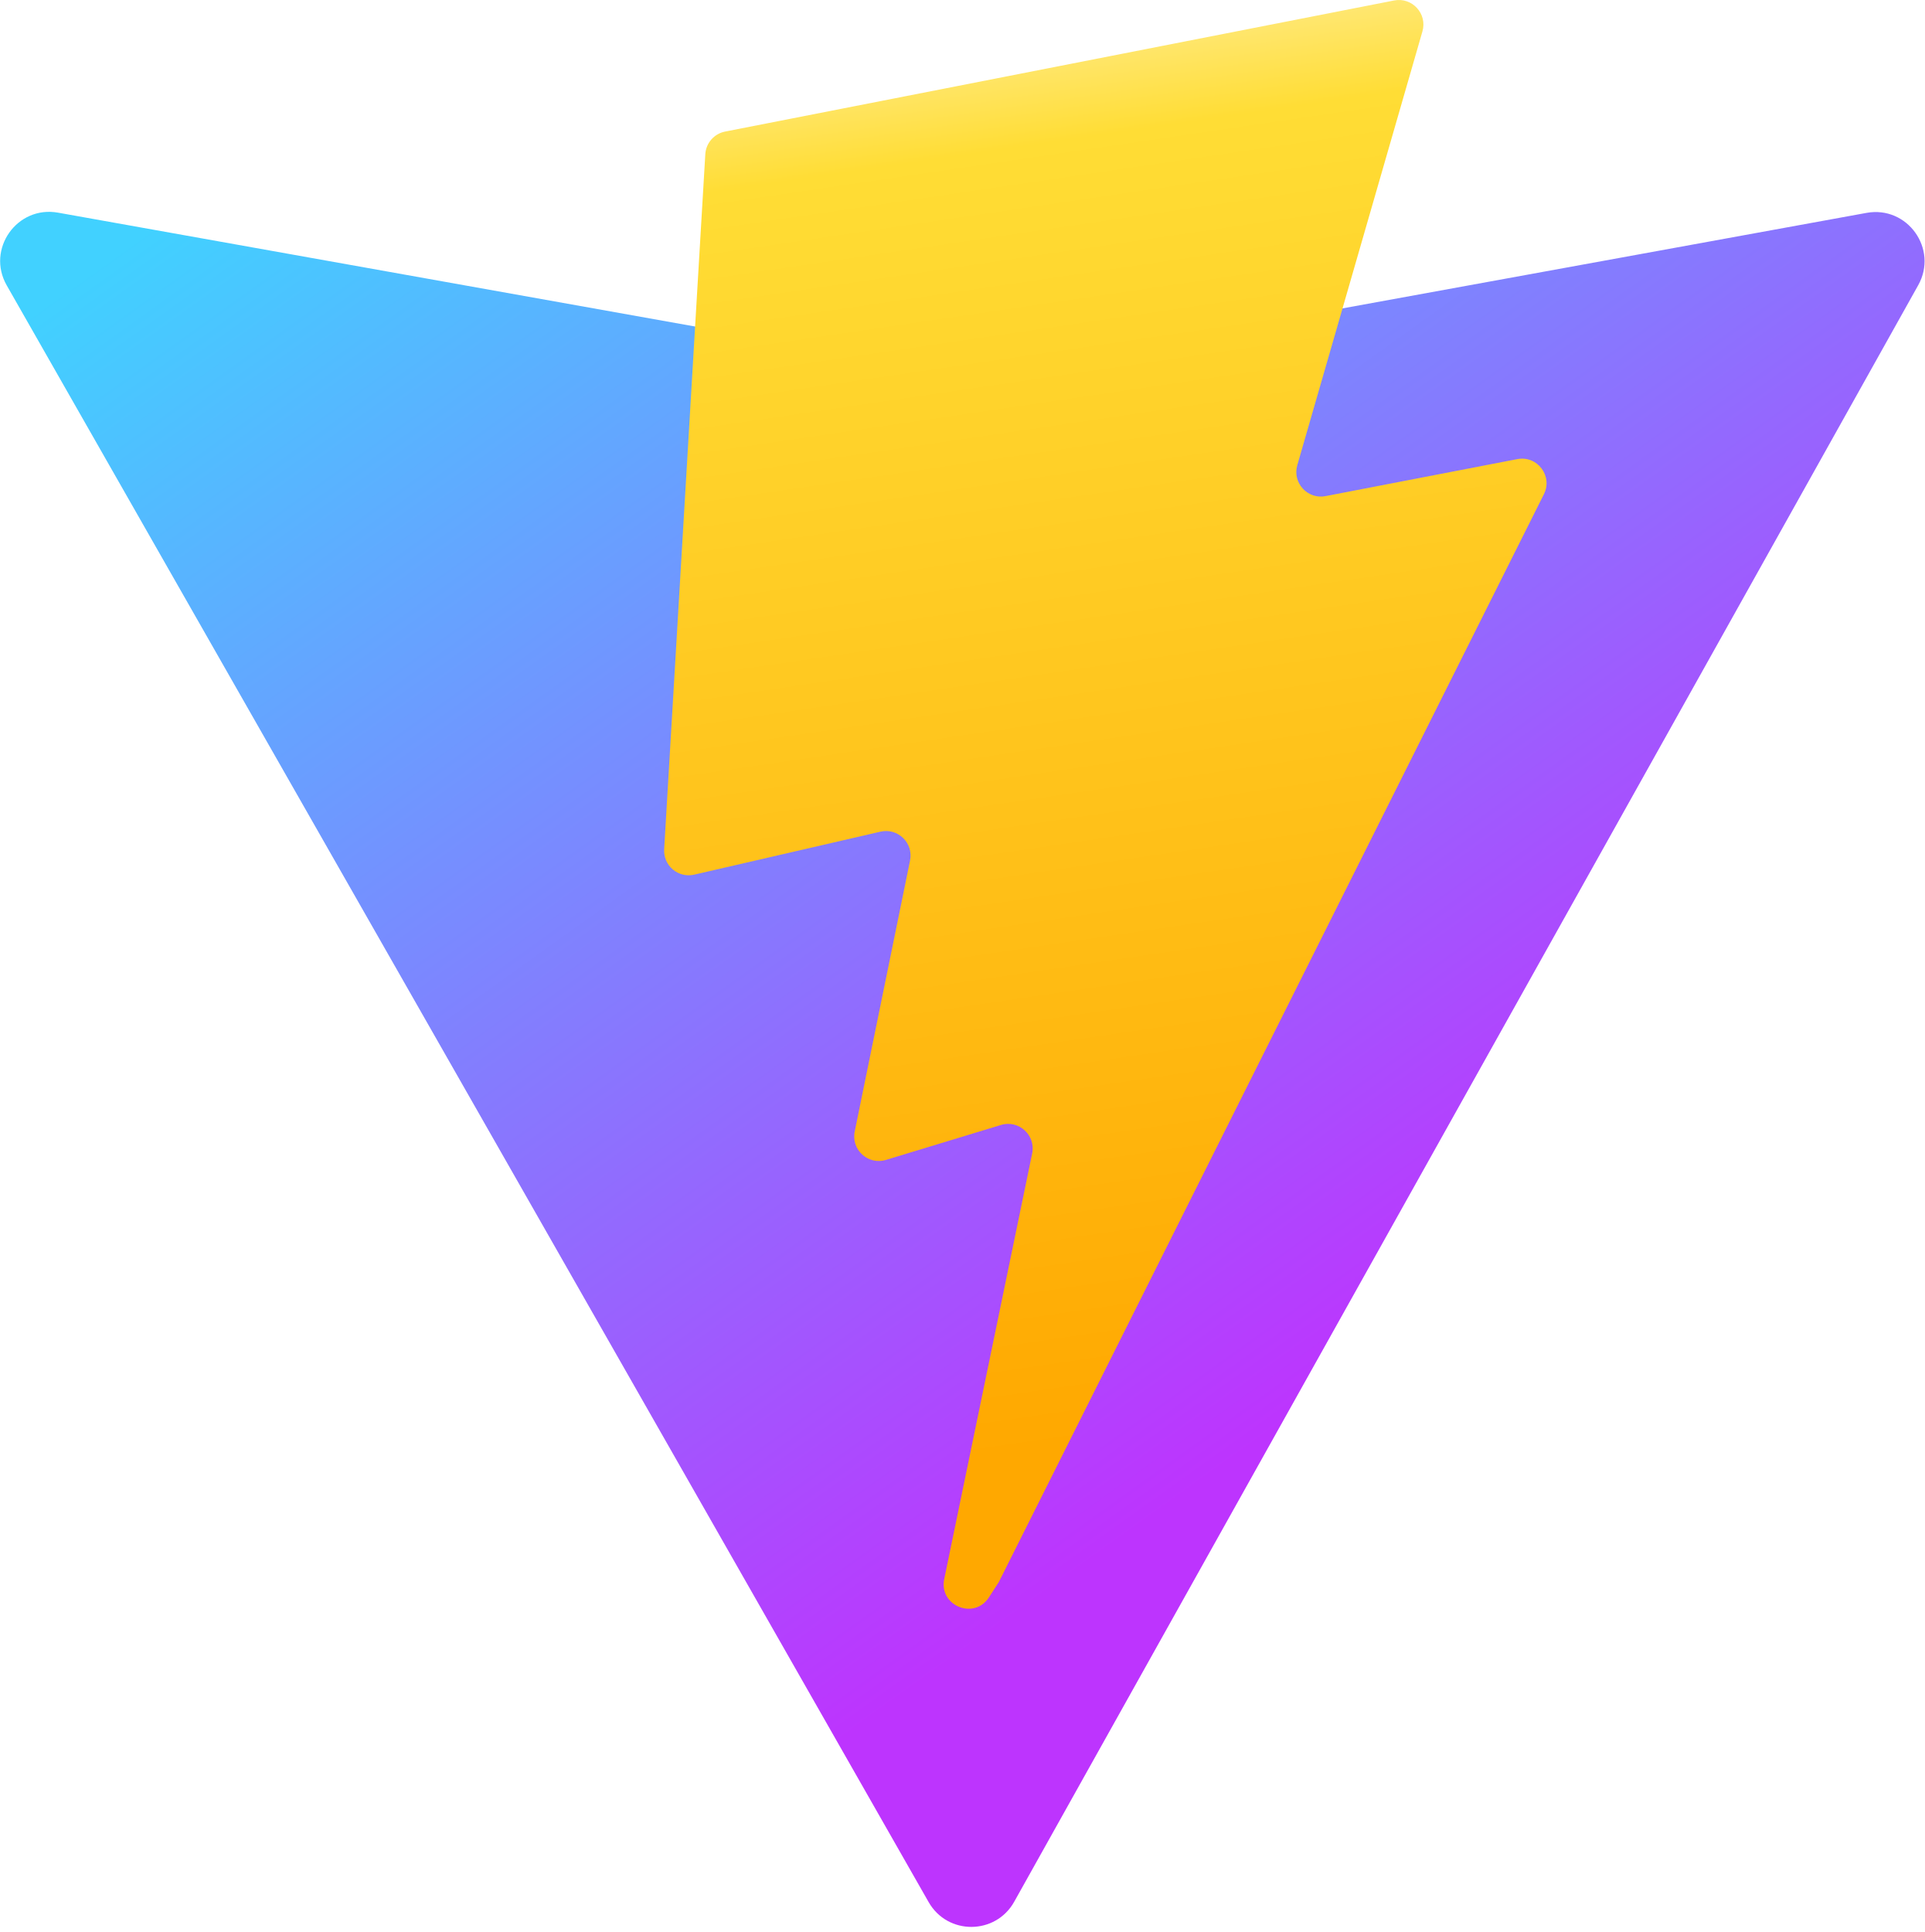
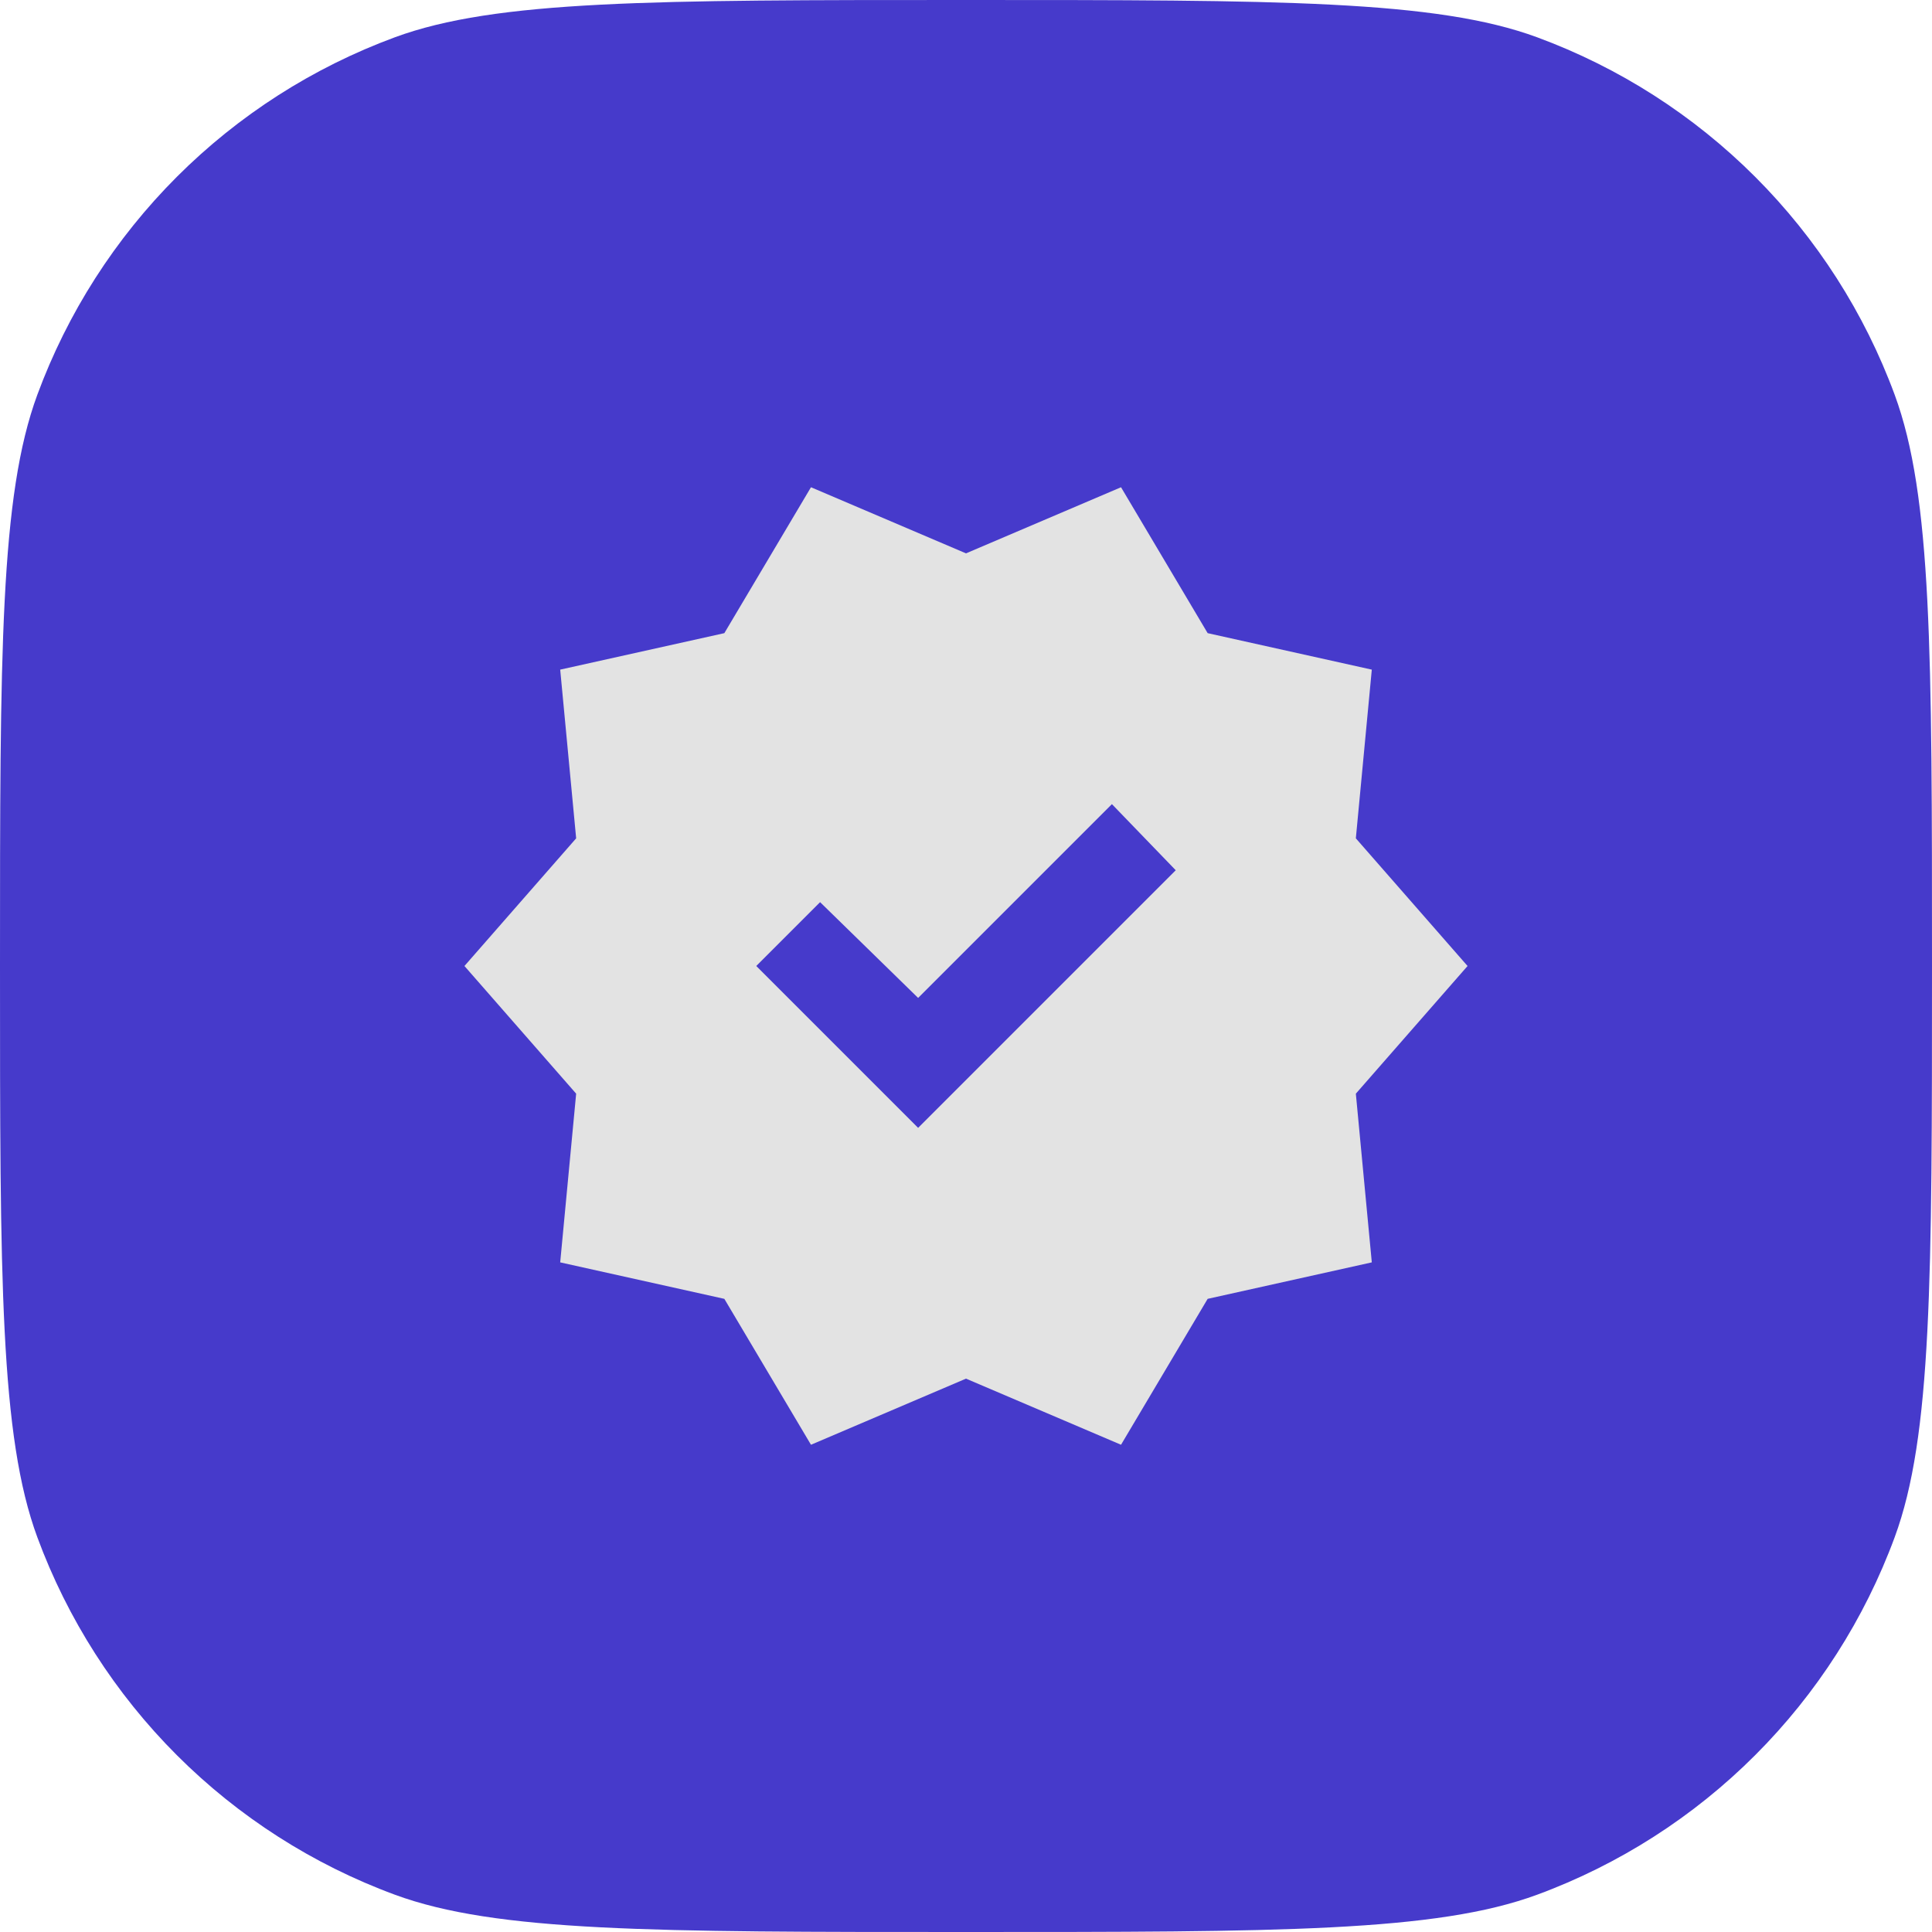
- <svg xmlns="http://www.w3.org/2000/svg" aria-hidden="true" role="img" class="iconify iconify--logos" width="31.88" height="32" preserveAspectRatio="xMidYMid meet" viewBox="0 0 256 257">
+ <svg xmlns="http://www.w3.org/2000/svg" xmlns:xlink="http://www.w3.org/1999/xlink" width="1024px" height="1024px" viewBox="0 0 1024 1024" version="1.1">
  <defs>
-     <linearGradient id="IconifyId1813088fe1fbc01fb466" x1="-.828%" x2="57.636%" y1="7.652%" y2="78.411%">
-       <stop offset="0%" stop-color="#41D1FF" />
-       <stop offset="100%" stop-color="#BD34FE" />
-     </linearGradient>
-     <linearGradient id="IconifyId1813088fe1fbc01fb467" x1="43.376%" x2="50.316%" y1="2.242%" y2="89.03%">
-       <stop offset="0%" stop-color="#FFEA83" />
-       <stop offset="8.333%" stop-color="#FFDD35" />
-       <stop offset="100%" stop-color="#FFA800" />
-     </linearGradient>
+     <path d="M512 0L512 0C678.096 0 761.145 0 814.757 19.779Q818.81 21.274 822.821 22.878Q826.833 24.482 830.799 26.194Q834.765 27.906 838.684 29.724Q842.603 31.542 846.471 33.465Q850.339 35.389 854.154 37.416Q857.969 39.443 861.727 41.572Q865.486 43.701 869.186 45.931Q872.886 48.161 876.524 50.49Q880.163 52.819 883.737 55.246Q887.311 57.672 890.818 60.194Q894.326 62.716 897.764 65.332Q901.201 67.948 904.568 70.656Q907.934 73.363 911.226 76.161Q914.517 78.958 917.732 81.844Q920.947 84.729 924.083 87.7Q927.219 90.671 930.274 93.726Q933.329 96.781 936.3 99.916Q939.271 103.052 942.156 106.268Q945.042 109.483 947.839 112.774Q950.637 116.066 953.344 119.432Q956.052 122.798 958.668 126.236Q961.283 129.674 963.805 133.182Q966.328 136.689 968.754 140.263Q971.18 143.837 973.509 147.476Q975.839 151.114 978.068 154.814Q980.298 158.514 982.428 162.272Q984.557 166.031 986.584 169.846Q988.611 173.661 990.534 177.529Q992.458 181.397 994.276 185.316Q996.094 189.235 997.806 193.201Q999.518 197.167 1001.12 201.178Q1002.73 205.189 1004.22 209.242C1024 262.855 1024 345.904 1024 512L1024 512C1024 678.096 1024 761.145 1004.22 814.757Q1002.73 818.81 1001.12 822.821Q999.518 826.832 997.806 830.799Q996.094 834.765 994.276 838.684Q992.458 842.602 990.534 846.471Q988.611 850.339 986.584 854.154Q984.557 857.969 982.428 861.727Q980.299 865.486 978.069 869.186Q975.839 872.886 973.51 876.524Q971.18 880.163 968.754 883.737Q966.328 887.311 963.805 890.818Q961.283 894.326 958.668 897.764Q956.052 901.202 953.344 904.568Q950.637 907.934 947.839 911.226Q945.042 914.517 942.156 917.732Q939.271 920.948 936.3 924.084Q933.329 927.22 930.274 930.274Q927.219 933.329 924.083 936.3Q920.947 939.271 917.732 942.156Q914.517 945.042 911.226 947.839Q907.934 950.637 904.568 953.344Q901.201 956.052 897.763 958.668Q894.325 961.284 890.818 963.806Q887.311 966.328 883.737 968.754Q880.162 971.181 876.524 973.51Q872.886 975.839 869.186 978.069Q865.486 980.299 861.727 982.428Q857.969 984.557 854.154 986.584Q850.339 988.611 846.471 990.535Q842.602 992.458 838.684 994.276Q834.765 996.094 830.799 997.806Q826.833 999.518 822.821 1001.12Q818.81 1002.73 814.757 1004.22C761.145 1024 678.096 1024 512 1024L512 1024C345.904 1024 262.855 1024 209.242 1004.22Q205.189 1002.73 201.178 1001.12Q197.167 999.518 193.201 997.806Q189.235 996.094 185.316 994.276Q181.397 992.458 177.529 990.534Q173.661 988.611 169.846 986.584Q166.031 984.557 162.273 982.428Q158.514 980.299 154.814 978.069Q151.114 975.839 147.476 973.51Q143.837 971.181 140.263 968.754Q136.689 966.328 133.182 963.806Q129.674 961.284 126.236 958.668Q122.799 956.052 119.432 953.344Q116.066 950.637 112.774 947.839Q109.483 945.042 106.268 942.156Q103.053 939.271 99.916 936.3Q96.781 933.329 93.726 930.274Q90.671 927.22 87.7 924.084Q84.729 920.948 81.844 917.732Q78.958 914.517 76.161 911.226Q73.363 907.934 70.656 904.568Q67.948 901.201 65.332 897.764Q62.716 894.325 60.194 890.818Q57.672 887.311 55.246 883.737Q52.819 880.162 50.49 876.524Q48.161 872.886 45.931 869.186Q43.701 865.486 41.572 861.727Q39.443 857.969 37.416 854.154Q35.389 850.339 33.465 846.471Q31.542 842.602 29.724 838.684Q27.906 834.765 26.194 830.799Q24.482 826.832 22.878 822.821Q21.274 818.81 19.779 814.757C0 761.145 0 678.096 0 512L0 512C0 345.904 0 262.855 19.779 209.242Q21.274 205.189 22.878 201.178Q24.482 197.167 26.194 193.201Q27.906 189.235 29.724 185.316Q31.542 181.397 33.465 177.529Q35.389 173.661 37.416 169.846Q39.443 166.031 41.572 162.272Q43.702 158.514 45.931 154.814Q48.161 151.114 50.49 147.476Q52.82 143.837 55.246 140.263Q57.672 136.689 60.194 133.182Q62.717 129.674 65.332 126.236Q67.948 122.798 70.656 119.432Q73.363 116.066 76.161 112.774Q78.958 109.483 81.844 106.268Q84.729 103.052 87.7 99.916Q90.671 96.781 93.726 93.726Q96.781 90.671 99.916 87.7Q103.053 84.729 106.268 81.844Q109.483 78.958 112.775 76.161Q116.066 73.363 119.432 70.656Q122.799 67.948 126.237 65.332Q129.675 62.716 133.182 60.194Q136.689 57.672 140.263 55.246Q143.837 52.819 147.476 50.49Q151.114 48.161 154.814 45.931Q158.514 43.701 162.273 41.572Q166.031 39.443 169.846 37.416Q173.661 35.389 177.529 33.465Q181.397 31.542 185.316 29.724Q189.235 27.906 193.201 26.194Q197.168 24.482 201.179 22.878Q205.19 21.274 209.243 19.779C262.855 0 345.904 0 512 0Z" id="path_1" />
+     <clipPath id="clip_1">
+       <use xlink:href="#path_1" clip-rule="evenodd" fill-rule="evenodd" />
+     </clipPath>
  </defs>
-   <path fill="url(#IconifyId1813088fe1fbc01fb466)" d="M255.153 37.938L134.897 252.976c-2.483 4.44-8.862 4.466-11.382.048L.875 37.958c-2.746-4.814 1.371-10.646 6.827-9.67l120.385 21.517a6.537 6.537 0 0 0 2.322-.004l117.867-21.483c5.438-.991 9.574 4.796 6.877 9.62Z" />
-   <path fill="url(#IconifyId1813088fe1fbc01fb467)" d="M185.432.063L96.44 17.501a3.268 3.268 0 0 0-2.634 3.014l-5.474 92.456a3.268 3.268 0 0 0 3.997 3.378l24.777-5.718c2.318-.535 4.413 1.507 3.936 3.838l-7.361 36.047c-.495 2.426 1.782 4.5 4.151 3.78l15.304-4.649c2.372-.72 4.652 1.36 4.15 3.788l-11.698 56.621c-.732 3.542 3.979 5.473 5.943 2.437l1.313-2.028l72.516-144.72c1.215-2.423-.88-5.186-3.54-4.672l-25.505 4.922c-2.396.462-4.435-1.77-3.759-4.114l16.646-57.705c.677-2.35-1.37-4.583-3.769-4.113Z" />
+   <g id="badge">
+     <path d="M512 0L512 0C678.096 0 761.145 0 814.757 19.779Q818.81 21.274 822.821 22.878Q826.833 24.482 830.799 26.194Q834.765 27.906 838.684 29.724Q842.603 31.542 846.471 33.465Q850.339 35.389 854.154 37.416Q857.969 39.443 861.727 41.572Q865.486 43.701 869.186 45.931Q872.886 48.161 876.524 50.49Q880.163 52.819 883.737 55.246Q887.311 57.672 890.818 60.194Q894.326 62.716 897.764 65.332Q901.201 67.948 904.568 70.656Q907.934 73.363 911.226 76.161Q914.517 78.958 917.732 81.844Q920.947 84.729 924.083 87.7Q927.219 90.671 930.274 93.726Q933.329 96.781 936.3 99.916Q939.271 103.052 942.156 106.268Q945.042 109.483 947.839 112.774Q950.637 116.066 953.344 119.432Q956.052 122.798 958.668 126.236Q961.283 129.674 963.805 133.182Q966.328 136.689 968.754 140.263Q971.18 143.837 973.509 147.476Q975.839 151.114 978.068 154.814Q980.298 158.514 982.428 162.272Q984.557 166.031 986.584 169.846Q988.611 173.661 990.534 177.529Q992.458 181.397 994.276 185.316Q996.094 189.235 997.806 193.201Q999.518 197.167 1001.12 201.178Q1002.73 205.189 1004.22 209.242C1024 262.855 1024 345.904 1024 512L1024 512C1024 678.096 1024 761.145 1004.22 814.757Q1002.73 818.81 1001.12 822.821Q999.518 826.832 997.806 830.799Q996.094 834.765 994.276 838.684Q992.458 842.602 990.534 846.471Q988.611 850.339 986.584 854.154Q984.557 857.969 982.428 861.727Q980.299 865.486 978.069 869.186Q975.839 872.886 973.51 876.524Q971.18 880.163 968.754 883.737Q966.328 887.311 963.805 890.818Q961.283 894.326 958.668 897.764Q956.052 901.202 953.344 904.568Q950.637 907.934 947.839 911.226Q945.042 914.517 942.156 917.732Q939.271 920.948 936.3 924.084Q933.329 927.22 930.274 930.274Q927.219 933.329 924.083 936.3Q920.947 939.271 917.732 942.156Q914.517 945.042 911.226 947.839Q907.934 950.637 904.568 953.344Q901.201 956.052 897.763 958.668Q894.325 961.284 890.818 963.806Q887.311 966.328 883.737 968.754Q880.162 971.181 876.524 973.51Q872.886 975.839 869.186 978.069Q865.486 980.299 861.727 982.428Q857.969 984.557 854.154 986.584Q850.339 988.611 846.471 990.535Q842.602 992.458 838.684 994.276Q834.765 996.094 830.799 997.806Q826.833 999.518 822.821 1001.12Q818.81 1002.73 814.757 1004.22C761.145 1024 678.096 1024 512 1024L512 1024C345.904 1024 262.855 1024 209.242 1004.22Q205.189 1002.73 201.178 1001.12Q197.167 999.518 193.201 997.806Q189.235 996.094 185.316 994.276Q181.397 992.458 177.529 990.534Q173.661 988.611 169.846 986.584Q166.031 984.557 162.273 982.428Q158.514 980.299 154.814 978.069Q151.114 975.839 147.476 973.51Q143.837 971.181 140.263 968.754Q136.689 966.328 133.182 963.806Q129.674 961.284 126.236 958.668Q122.799 956.052 119.432 953.344Q116.066 950.637 112.774 947.839Q109.483 945.042 106.268 942.156Q103.053 939.271 99.916 936.3Q96.781 933.329 93.726 930.274Q90.671 927.22 87.7 924.084Q84.729 920.948 81.844 917.732Q78.958 914.517 76.161 911.226Q73.363 907.934 70.656 904.568Q67.948 901.201 65.332 897.764Q62.716 894.325 60.194 890.818Q57.672 887.311 55.246 883.737Q52.819 880.162 50.49 876.524Q48.161 872.886 45.931 869.186Q43.701 865.486 41.572 861.727Q39.443 857.969 37.416 854.154Q35.389 850.339 33.465 846.471Q31.542 842.602 29.724 838.684Q27.906 834.765 26.194 830.799Q24.482 826.832 22.878 822.821Q21.274 818.81 19.779 814.757C0 761.145 0 678.096 0 512L0 512C0 345.904 0 262.855 19.779 209.242Q21.274 205.189 22.878 201.178Q24.482 197.167 26.194 193.201Q27.906 189.235 29.724 185.316Q31.542 181.397 33.465 177.529Q35.389 173.661 37.416 169.846Q39.443 166.031 41.572 162.272Q43.702 158.514 45.931 154.814Q48.161 151.114 50.49 147.476Q52.82 143.837 55.246 140.263Q57.672 136.689 60.194 133.182Q62.717 129.674 65.332 126.236Q67.948 122.798 70.656 119.432Q73.363 116.066 76.161 112.774Q78.958 109.483 81.844 106.268Q84.729 103.052 87.7 99.916Q90.671 96.781 93.726 93.726Q96.781 90.671 99.916 87.7Q103.053 84.729 106.268 81.844Q109.483 78.958 112.775 76.161Q116.066 73.363 119.432 70.656Q122.799 67.948 126.237 65.332Q129.675 62.716 133.182 60.194Q136.689 57.672 140.263 55.246Q143.837 52.819 147.476 50.49Q151.114 48.161 154.814 45.931Q158.514 43.701 162.273 41.572Q166.031 39.443 169.846 37.416Q173.661 35.389 177.529 33.465Q181.397 31.542 185.316 29.724Q189.235 27.906 193.201 26.194Q197.168 24.482 201.179 22.878Q205.19 21.274 209.243 19.779C262.855 0 345.904 0 512 0Z" id="badge" fill="#463ACB" stroke="none" />
+     <g id="verified_24dp_E3E3E3_FILL1_wght400_GRAD0_opsz24" clip-path="url(#clip_1)">
+       <path d="M580 0L580 0L580 580L0 580L0 0L580 0Z" id="verified_24dp_E3E3E3_FILL1_wght400_GRAD0_opsz24" fill="none" stroke="none" transform="translate(222 222)" />
+       <path d="M207.833 543.75L161.917 466.417L74.917 447.083L83.375 357.667L24.167 290L83.375 222.333L74.917 132.917L161.917 113.583L207.833 36.25L290 71.292L372.167 36.25L418.083 113.583L505.083 132.917L496.625 222.333L555.833 290L496.625 357.667L505.083 447.083L418.083 466.417L372.167 543.75L290 508.708L207.833 543.75L207.833 543.75ZM264.626 375.79L401.167 239.249L367.334 204.207L264.626 306.915L212.667 256.165L178.834 289.999L264.626 375.79L264.626 375.79Z" id="Shape" fill="#E3E3E3" fill-rule="evenodd" stroke="none" transform="translate(222 222)" />
+     </g>
+   </g>
</svg>
